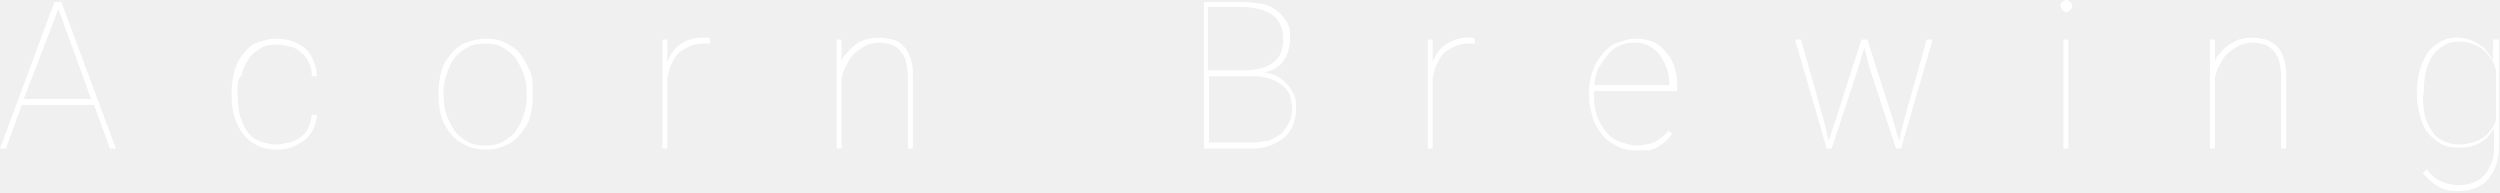
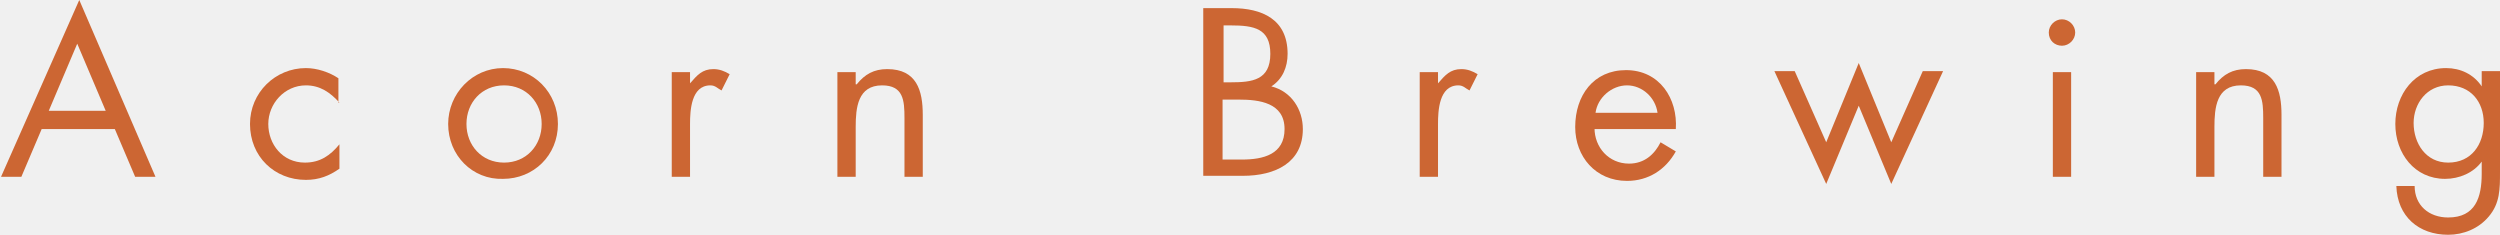
- <svg xmlns="http://www.w3.org/2000/svg" version="1.1" x="0px" y="0px" viewBox="0 0 252.5 19.4" style="enable-background:new 0 0 252.5 19.4;" xml:space="preserve">
+ <svg xmlns="http://www.w3.org/2000/svg" version="1.1" id="Layer_1" x="0px" y="0px" viewBox="-16.9 137.5 246 23.1" style="enable-background:new -16.9 137.5 246 23.1;" xml:space="preserve">
  <style type="text/css">
	.st0{fill:#FFFFFF;}
	.st1{fill:#3399CC;}
- 	.st2{fill:#FF9966;}
- 	.st3{fill:#382C3D;}
- 	.st4{fill:#221F20;}
- 	.st5{fill:#FFCC66;}
- 	.st6{fill:#3D220E;}
- 	.st7{fill:none;stroke:#FFFFFF;stroke-width:0.562;stroke-miterlimit:10;}
- 	.st8{fill:#CDCBCA;}
- 	.st9{fill:#669897;}
- 	.st10{clip-path:url(#SVGID_4_);}
- 	.st11{fill:none;stroke:#FFFFFF;stroke-width:2.353;stroke-miterlimit:10;}
- 	.st12{fill:#CC6632;}
- 	.st13{fill:#CDCAC9;}
- 	.st14{fill:#FDCC66;}
- 	.st15{fill:#362012;}
- 	.st16{fill:url(#SVGID_5_);}
- 	.st17{fill:url(#SVGID_6_);}
- 	.st18{fill:url(#SVGID_7_);}
- 	.st19{fill:#999999;}
- 	.st20{fill:#CC6633;}
- 	.st21{opacity:0.5;fill:#653614;}
- 	.st22{opacity:0.69;fill:#FF9966;}
+ 	.st2{fill:#CDCAC9;}
+ 	.st3{fill:#CC6633;}
</style>
-   <g id="contact">
- </g>
-   <g id="about">
- </g>
-   <g id="WORK">
-     <g id="work">
- 	</g>
-     <g id="mouseOver">
-       <g>
-         <path class="st0" d="M9.5,10.6H2.2L0.6,15H0L5.5,0.2h0.7L11.7,15h-0.6L9.5,10.6z M2.4,10h6.8L5.9,0.9L2.4,10z" />
-         <path class="st0" d="M27.9,14.6c0.4,0,0.8-0.1,1.3-0.2c0.4-0.1,0.8-0.3,1.1-0.5c0.3-0.2,0.6-0.5,0.8-0.9c0.2-0.4,0.3-0.8,0.4-1.4     H32c0,0.6-0.2,1.1-0.4,1.5c-0.2,0.4-0.5,0.8-0.9,1.1s-0.8,0.5-1.3,0.7c-0.5,0.2-1,0.2-1.5,0.2c-0.7,0-1.3-0.1-1.9-0.4     c-0.6-0.3-1-0.6-1.4-1.1c-0.4-0.5-0.7-1.1-0.9-1.7s-0.3-1.4-0.3-2.2V9.3c0-0.8,0.1-1.5,0.3-2.2s0.5-1.2,0.9-1.7s0.8-0.9,1.4-1.1     s1.2-0.4,1.9-0.4c0.5,0,1,0.1,1.5,0.2c0.5,0.2,0.9,0.4,1.3,0.7c0.4,0.3,0.7,0.7,0.9,1.2c0.2,0.5,0.4,1,0.4,1.7h-0.5     c0-0.5-0.1-1-0.3-1.4s-0.5-0.8-0.8-1c-0.3-0.3-0.7-0.5-1.1-0.6c-0.4-0.1-0.8-0.2-1.3-0.2c-0.7,0-1.3,0.1-1.7,0.4     c-0.5,0.3-0.9,0.6-1.2,1.1c-0.3,0.4-0.6,1-0.7,1.6C24,7.9,24,8.6,24,9.3v0.4c0,0.7,0.1,1.3,0.2,1.9c0.2,0.6,0.4,1.1,0.7,1.6     c0.3,0.4,0.7,0.8,1.2,1S27.2,14.6,27.9,14.6z" />
-         <path class="st0" d="M44.3,9.3c0-0.8,0.1-1.5,0.3-2.2c0.2-0.7,0.6-1.2,1-1.7s0.9-0.9,1.5-1.1s1.2-0.4,1.9-0.4     c0.7,0,1.4,0.1,2,0.4c0.6,0.3,1.1,0.6,1.5,1.1s0.7,1.1,1,1.7s0.3,1.4,0.3,2.2v0.4c0,0.8-0.1,1.5-0.3,2.2s-0.6,1.2-1,1.7     c-0.4,0.5-0.9,0.9-1.5,1.1c-0.6,0.3-1.2,0.4-1.9,0.4c-0.7,0-1.4-0.1-2-0.4c-0.6-0.3-1.1-0.6-1.5-1.1c-0.4-0.5-0.8-1.1-1-1.7     c-0.2-0.7-0.3-1.4-0.3-2.2V9.3z M44.8,9.7c0,0.7,0.1,1.3,0.3,1.9c0.2,0.6,0.5,1.1,0.8,1.6c0.4,0.5,0.8,0.8,1.3,1.1     c0.5,0.3,1.1,0.4,1.8,0.4c0.7,0,1.3-0.1,1.8-0.4c0.5-0.3,1-0.6,1.3-1.1c0.4-0.5,0.6-1,0.8-1.6s0.3-1.2,0.3-1.9V9.3     c0-0.6-0.1-1.3-0.3-1.8c-0.2-0.6-0.5-1.1-0.8-1.6c-0.4-0.5-0.8-0.8-1.3-1.1c-0.5-0.3-1.1-0.4-1.8-0.4c-0.7,0-1.3,0.1-1.8,0.4     c-0.5,0.3-1,0.6-1.3,1.1c-0.4,0.5-0.6,1-0.8,1.6c-0.2,0.6-0.3,1.2-0.3,1.8V9.7z" />
-         <path class="st0" d="M71.7,4.4c-0.1,0-0.2,0-0.3,0c-0.1,0-0.2,0-0.4,0c-0.5,0-1,0.1-1.4,0.3c-0.4,0.2-0.8,0.4-1.1,0.7     c-0.3,0.3-0.5,0.7-0.7,1.1c-0.2,0.4-0.3,0.9-0.4,1.4V15h-0.5V4h0.5v2.3c0.3-0.8,0.7-1.4,1.3-1.8C69.4,4,70.1,3.8,71,3.8     c0.2,0,0.3,0,0.4,0c0.1,0,0.2,0,0.3,0.1L71.7,4.4z" />
-         <path class="st0" d="M85.4,5.5c0.3-0.3,0.5-0.6,0.9-0.9C86.6,4.3,87,4.1,87.4,4c0.4-0.1,0.8-0.2,1.3-0.2c0.6,0,1,0.1,1.5,0.2     s0.8,0.4,1.1,0.7c0.3,0.3,0.5,0.7,0.7,1.3s0.2,1.1,0.2,1.9V15h-0.5V7.9c0-0.7-0.1-1.3-0.2-1.7c-0.1-0.5-0.4-0.8-0.6-1.1     c-0.3-0.3-0.6-0.5-0.9-0.6c-0.4-0.1-0.8-0.2-1.2-0.2c-0.4,0-0.8,0.1-1.1,0.2s-0.6,0.3-0.9,0.5s-0.5,0.4-0.7,0.6     c-0.2,0.2-0.4,0.5-0.5,0.8c-0.2,0.3-0.3,0.5-0.4,0.8s-0.2,0.5-0.2,0.8v7h-0.5V4h0.5v2.6C84.9,6.2,85.1,5.8,85.4,5.5z" />
-         <path class="st0" d="M121.6,15V0.2h3.9c0.7,0,1.4,0.1,2,0.2c0.6,0.1,1.1,0.4,1.5,0.7c0.4,0.3,0.7,0.7,1,1.2s0.3,1,0.3,1.7     c0,0.4-0.1,0.8-0.2,1.2s-0.3,0.7-0.5,1c-0.2,0.3-0.5,0.5-0.8,0.7c-0.3,0.2-0.7,0.3-1.1,0.4c0.5,0.1,0.9,0.2,1.3,0.4     c0.4,0.2,0.7,0.5,1,0.8c0.3,0.3,0.5,0.7,0.7,1.1c0.2,0.4,0.2,0.8,0.2,1.3c0,0.7-0.1,1.2-0.3,1.7s-0.5,0.9-0.9,1.3     c-0.4,0.3-0.9,0.6-1.4,0.8c-0.6,0.2-1.2,0.3-1.8,0.3H121.6z M122.1,7.1h3.5c1.3,0,2.4-0.3,3-0.8c0.7-0.5,1-1.3,1-2.4     c0-1.1-0.4-1.9-1.1-2.4c-0.7-0.5-1.8-0.8-3.2-0.8h-3.3V7.1z M122.1,7.7v6.7h4.3c0.6,0,1.2-0.1,1.7-0.2c0.5-0.2,0.9-0.4,1.3-0.7     c0.3-0.3,0.6-0.7,0.8-1.1c0.2-0.4,0.3-0.9,0.3-1.5c0-0.4-0.1-0.8-0.2-1.2s-0.4-0.7-0.7-1c-0.3-0.3-0.7-0.5-1.2-0.7     c-0.5-0.2-1.1-0.3-1.7-0.3H122.1z" />
-         <path class="st0" d="M149,4.4c-0.1,0-0.2,0-0.3,0c-0.1,0-0.2,0-0.4,0c-0.5,0-1,0.1-1.4,0.3c-0.4,0.2-0.8,0.4-1.1,0.7     c-0.3,0.3-0.5,0.7-0.7,1.1c-0.2,0.4-0.3,0.9-0.4,1.4V15h-0.5V4h0.5v2.3c0.3-0.8,0.7-1.4,1.3-1.8c0.6-0.4,1.3-0.7,2.2-0.7     c0.2,0,0.3,0,0.4,0c0.1,0,0.2,0,0.3,0.1L149,4.4z" />
-         <path class="st0" d="M165.3,15.2c-0.7,0-1.3-0.1-1.9-0.4c-0.6-0.3-1.1-0.6-1.5-1.1c-0.4-0.5-0.8-1.1-1-1.7     c-0.2-0.7-0.4-1.4-0.4-2.2V9.3c0-0.8,0.1-1.5,0.4-2.2c0.2-0.7,0.6-1.2,1-1.7c0.4-0.5,0.9-0.9,1.5-1.1s1.2-0.4,1.8-0.4     c0.6,0,1.2,0.1,1.7,0.3c0.5,0.2,0.9,0.5,1.3,1c0.4,0.4,0.7,0.9,0.9,1.5c0.2,0.6,0.3,1.2,0.3,1.9v0.6H161v0.2v0.4     c0,0.7,0.1,1.3,0.3,1.9c0.2,0.6,0.5,1.1,0.9,1.6s0.8,0.8,1.4,1s1.1,0.4,1.7,0.4c0.3,0,0.6,0,0.9-0.1s0.6-0.1,0.8-0.2     c0.3-0.1,0.5-0.3,0.8-0.5c0.2-0.2,0.5-0.4,0.7-0.7l0.4,0.3c-0.2,0.3-0.4,0.5-0.6,0.7c-0.2,0.2-0.5,0.4-0.8,0.6     c-0.3,0.2-0.6,0.3-1,0.4C166.1,15.1,165.7,15.2,165.3,15.2z M165.1,4.3c-0.6,0-1.1,0.1-1.5,0.3c-0.5,0.2-0.9,0.5-1.2,0.9     s-0.6,0.8-0.9,1.3S161.1,8,161,8.6h7.6V8.4c0-0.5-0.1-1.1-0.3-1.6c-0.2-0.5-0.4-0.9-0.7-1.3s-0.7-0.7-1.1-0.9     C166.1,4.4,165.6,4.3,165.1,4.3z" />
-         <path class="st0" d="M184.1,11.8l0.6,2.4l0.8-2.4l2.5-7.8h0.6l2.5,7.8l0.7,2.4l0.6-2.4l2.2-7.8h0.6L192,15h-0.5l-2.7-8.2l-0.5-2     l-0.6,2L185,15h-0.5l-3.2-11h0.6L184.1,11.8z" />
-         <path class="st0" d="M208.1,0.6c0-0.2,0.1-0.3,0.2-0.4c0.1-0.1,0.2-0.2,0.4-0.2c0.2,0,0.3,0.1,0.4,0.2c0.1,0.1,0.2,0.2,0.2,0.4     s-0.1,0.3-0.2,0.4c-0.1,0.1-0.2,0.2-0.4,0.2c-0.2,0-0.3-0.1-0.4-0.2C208.2,0.9,208.1,0.7,208.1,0.6z M208.9,15h-0.5V4h0.5V15z" />
-         <path class="st0" d="M224.1,5.5c0.3-0.3,0.5-0.6,0.9-0.9c0.3-0.2,0.7-0.4,1.1-0.6c0.4-0.1,0.8-0.2,1.3-0.2c0.6,0,1,0.1,1.5,0.2     c0.4,0.2,0.8,0.4,1.1,0.7c0.3,0.3,0.5,0.7,0.7,1.3s0.2,1.1,0.2,1.9V15h-0.5V7.9c0-0.7-0.1-1.3-0.2-1.7s-0.3-0.8-0.6-1.1     c-0.3-0.3-0.6-0.5-0.9-0.6c-0.4-0.1-0.8-0.2-1.2-0.2c-0.4,0-0.8,0.1-1.1,0.2s-0.6,0.3-0.9,0.5c-0.3,0.2-0.5,0.4-0.7,0.6     c-0.2,0.2-0.4,0.5-0.5,0.8c-0.2,0.3-0.3,0.5-0.4,0.8c-0.1,0.3-0.2,0.5-0.2,0.8v7h-0.5V4h0.5v2.6C223.6,6.2,223.8,5.8,224.1,5.5z" />
-         <path class="st0" d="M244.1,9.4c0-0.9,0.1-1.6,0.3-2.3s0.5-1.3,0.8-1.8c0.4-0.5,0.8-0.8,1.3-1.1s1.1-0.4,1.7-0.4     c0.4,0,0.9,0.1,1.2,0.2c0.4,0.1,0.7,0.3,1,0.5c0.3,0.2,0.6,0.4,0.8,0.7c0.2,0.3,0.4,0.6,0.6,0.9V4h0.6v10.8     c0,0.7-0.1,1.3-0.3,1.9c-0.2,0.6-0.5,1-0.8,1.4s-0.8,0.7-1.3,0.9c-0.5,0.2-1.1,0.3-1.7,0.3c-0.4,0-0.8,0-1.1-0.1     c-0.4-0.1-0.7-0.2-1-0.4c-0.3-0.2-0.6-0.4-0.8-0.6c-0.2-0.2-0.5-0.5-0.7-0.7l0.4-0.4c0.4,0.5,0.9,1,1.4,1.2s1.1,0.4,1.8,0.4     c0.6,0,1.1-0.1,1.6-0.3c0.5-0.2,0.8-0.5,1.1-0.8c0.3-0.4,0.5-0.8,0.7-1.3c0.2-0.5,0.2-1.1,0.2-1.7v-1.6c-0.2,0.3-0.4,0.5-0.6,0.8     c-0.2,0.2-0.5,0.4-0.8,0.6c-0.3,0.2-0.7,0.3-1,0.4s-0.8,0.1-1.3,0.1c-0.6,0-1.2-0.1-1.7-0.4c-0.5-0.3-0.9-0.6-1.3-1.1     c-0.4-0.5-0.6-1.1-0.8-1.8c-0.2-0.7-0.3-1.4-0.3-2.3V9.4z M244.7,9.6c0,0.7,0.1,1.4,0.2,2c0.1,0.6,0.4,1.1,0.7,1.6s0.7,0.8,1.1,1     c0.4,0.2,1,0.4,1.6,0.4c0.5,0,1-0.1,1.4-0.2c0.4-0.1,0.8-0.3,1.1-0.5c0.3-0.2,0.6-0.5,0.8-0.8c0.2-0.3,0.4-0.6,0.5-1v-5     c-0.1-0.3-0.2-0.7-0.4-1s-0.4-0.6-0.7-0.9c-0.3-0.3-0.6-0.5-1.1-0.7s-0.9-0.3-1.5-0.3c-0.6,0-1.1,0.1-1.6,0.4s-0.8,0.6-1.1,1     s-0.5,1-0.7,1.6c-0.1,0.6-0.2,1.3-0.2,2V9.6z" />
-       </g>
-     </g>
-   </g>
-   <g id="home">
- </g>
-   <g id="NAVBAR">
-     <g id="navBar">
- 	</g>
-     <g id="mouseOver_1_">
- 	</g>
+   <g>
+     <path class="st3" d="M-12.8,150.2l-2,4.7h-2l7.7-17.4l7.5,17.4h-2l-2-4.7H-12.8z M-9.3,141.8l-2.8,6.6h5.6L-9.3,141.8z" />
+     <path class="st3" d="M16.5,147.6L16.5,147.6c-0.9-1-1.9-1.7-3.3-1.7c-2.1,0-3.7,1.8-3.7,3.8c0,2,1.4,3.8,3.6,3.8   c1.5,0,2.5-0.7,3.4-1.8h0v2.4c-1,0.7-2,1.1-3.3,1.1c-3.1,0-5.5-2.3-5.5-5.5c0-3.1,2.5-5.5,5.5-5.5c1.1,0,2.3,0.4,3.2,1V147.6z" />
+     <path class="st3" d="M27.2,149.7c0-3,2.4-5.5,5.4-5.5c3,0,5.4,2.4,5.4,5.5s-2.4,5.4-5.4,5.4C29.6,155.2,27.2,152.8,27.2,149.7z    M29,149.7c0,2.1,1.5,3.8,3.7,3.8c2.2,0,3.7-1.7,3.7-3.8c0-2.1-1.5-3.8-3.7-3.8C30.5,145.9,29,147.6,29,149.7z" />
+     <path class="st3" d="M51,145.7L51,145.7c0.7-0.8,1.2-1.4,2.3-1.4c0.6,0,1.1,0.2,1.6,0.5l-0.8,1.6c-0.4-0.2-0.6-0.5-1.1-0.5   c-1.9,0-2,2.5-2,3.8v5.2h-1.8v-10.3H51V145.7z" />
+     <path class="st3" d="M67.4,145.8L67.4,145.8c0.8-1,1.7-1.5,3-1.5c2.9,0,3.5,2.1,3.5,4.5v6.1h-1.8v-5.8c0-1.7-0.1-3.2-2.2-3.2   c-2.4,0-2.6,2.2-2.6,4.1v4.9h-1.8v-10.3h1.8V145.8z" />
+     <path class="st3" d="M101.6,138.3h2.7c3,0,5.5,1.1,5.5,4.5c0,1.3-0.5,2.5-1.6,3.2c2,0.5,3.1,2.3,3.1,4.2c0,3.3-2.7,4.6-5.9,4.6   h-3.9V138.3z M103.5,145.6h0.7c2.1,0,3.9-0.2,3.9-2.8c0-2.5-1.6-2.8-3.9-2.8h-0.7V145.6z M103.5,153.2h1.8c2.1,0,4.2-0.5,4.2-3   c0-2.6-2.5-2.9-4.5-2.9h-1.6V153.2z" />
+     <path class="st3" d="M124.6,145.7L124.6,145.7c0.7-0.8,1.2-1.4,2.3-1.4c0.6,0,1.1,0.2,1.6,0.5l-0.8,1.6c-0.4-0.2-0.6-0.5-1.1-0.5   c-1.9,0-2,2.5-2,3.8v5.2h-1.8v-10.3h1.8V145.7z" />
+     <path class="st3" d="M140,150.1c0,1.9,1.4,3.5,3.4,3.5c1.5,0,2.5-0.9,3.1-2.1l1.5,0.9c-1,1.8-2.7,2.9-4.8,2.9   c-3.1,0-5.1-2.4-5.1-5.3c0-3.1,1.8-5.6,5-5.6c3.3,0,5.1,2.8,4.9,5.8H140z M146.2,148.6c-0.2-1.5-1.5-2.7-3-2.7   c-1.5,0-2.9,1.2-3.1,2.7H146.2z" />
+     <path class="st3" d="M162.8,151.5l3.2-7.8l3.2,7.8l3.1-7h2l-5.1,11.1l-3.2-7.7l-3.2,7.7l-5.1-11.1h2L162.8,151.5z" />
+     <path class="st3" d="M187.3,140.7c0,0.7-0.6,1.3-1.3,1.3c-0.7,0-1.3-0.5-1.3-1.3c0-0.7,0.6-1.3,1.3-1.3   C186.7,139.4,187.3,140,187.3,140.7z M186.9,154.9h-1.8v-10.3h1.8V154.9z" />
+     <path class="st3" d="M201.1,145.8L201.1,145.8c0.8-1,1.7-1.5,3-1.5c2.9,0,3.5,2.1,3.5,4.5v6.1h-1.8v-5.8c0-1.7-0.1-3.2-2.2-3.2   c-2.4,0-2.6,2.2-2.6,4.1v4.9h-1.8v-10.3h1.8V145.8z" />
+     <path class="st3" d="M229.1,154.4c0,1.7,0,3.1-1.1,4.4c-1,1.2-2.5,1.8-4,1.8c-2.9,0-5-1.8-5.1-4.8h1.8c0,1.9,1.4,3.1,3.3,3.1   c2.7,0,3.3-2,3.3-4.3v-1.2h0c-0.8,1.1-2.2,1.7-3.6,1.7c-3,0-4.9-2.5-4.9-5.4c0-2.9,1.9-5.5,5-5.5c1.4,0,2.7,0.6,3.5,1.8h0v-1.5h1.8   V154.4z M220.6,149.6c0,2,1.2,3.9,3.4,3.9c2.3,0,3.5-1.8,3.5-3.9c0-2.1-1.3-3.7-3.5-3.7C221.9,145.9,220.6,147.7,220.6,149.6z" />
  </g>
</svg>
